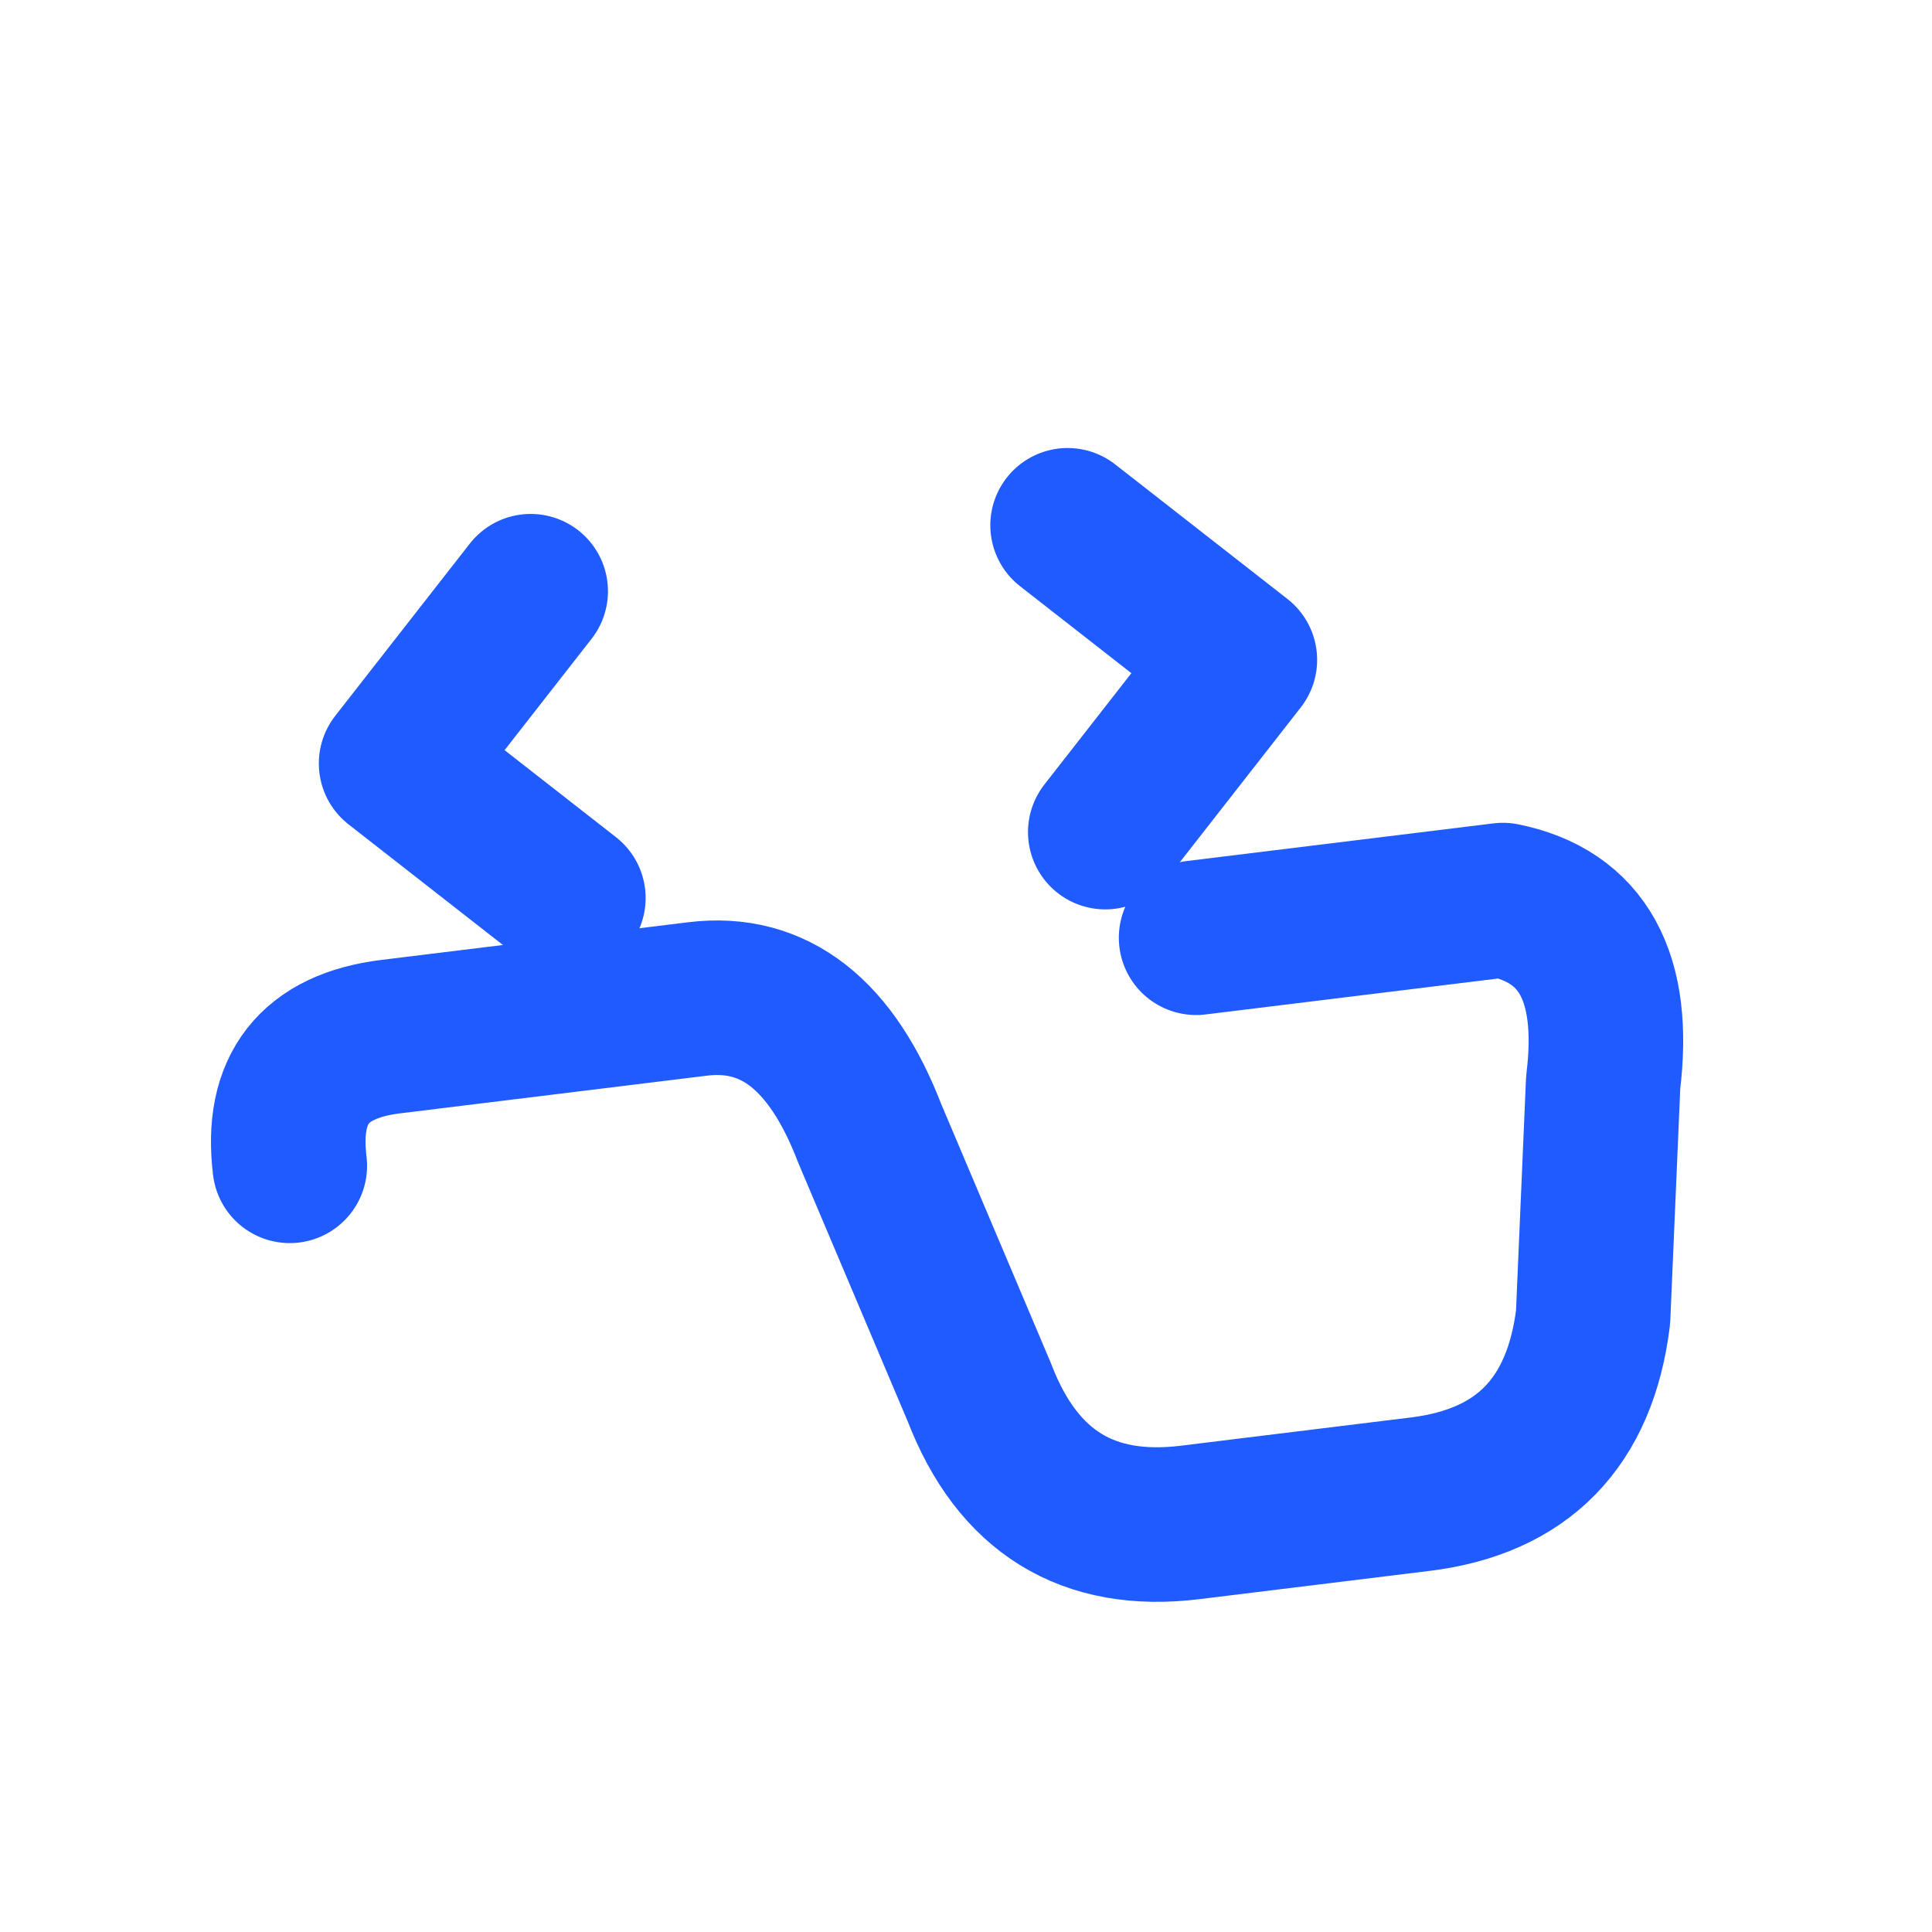
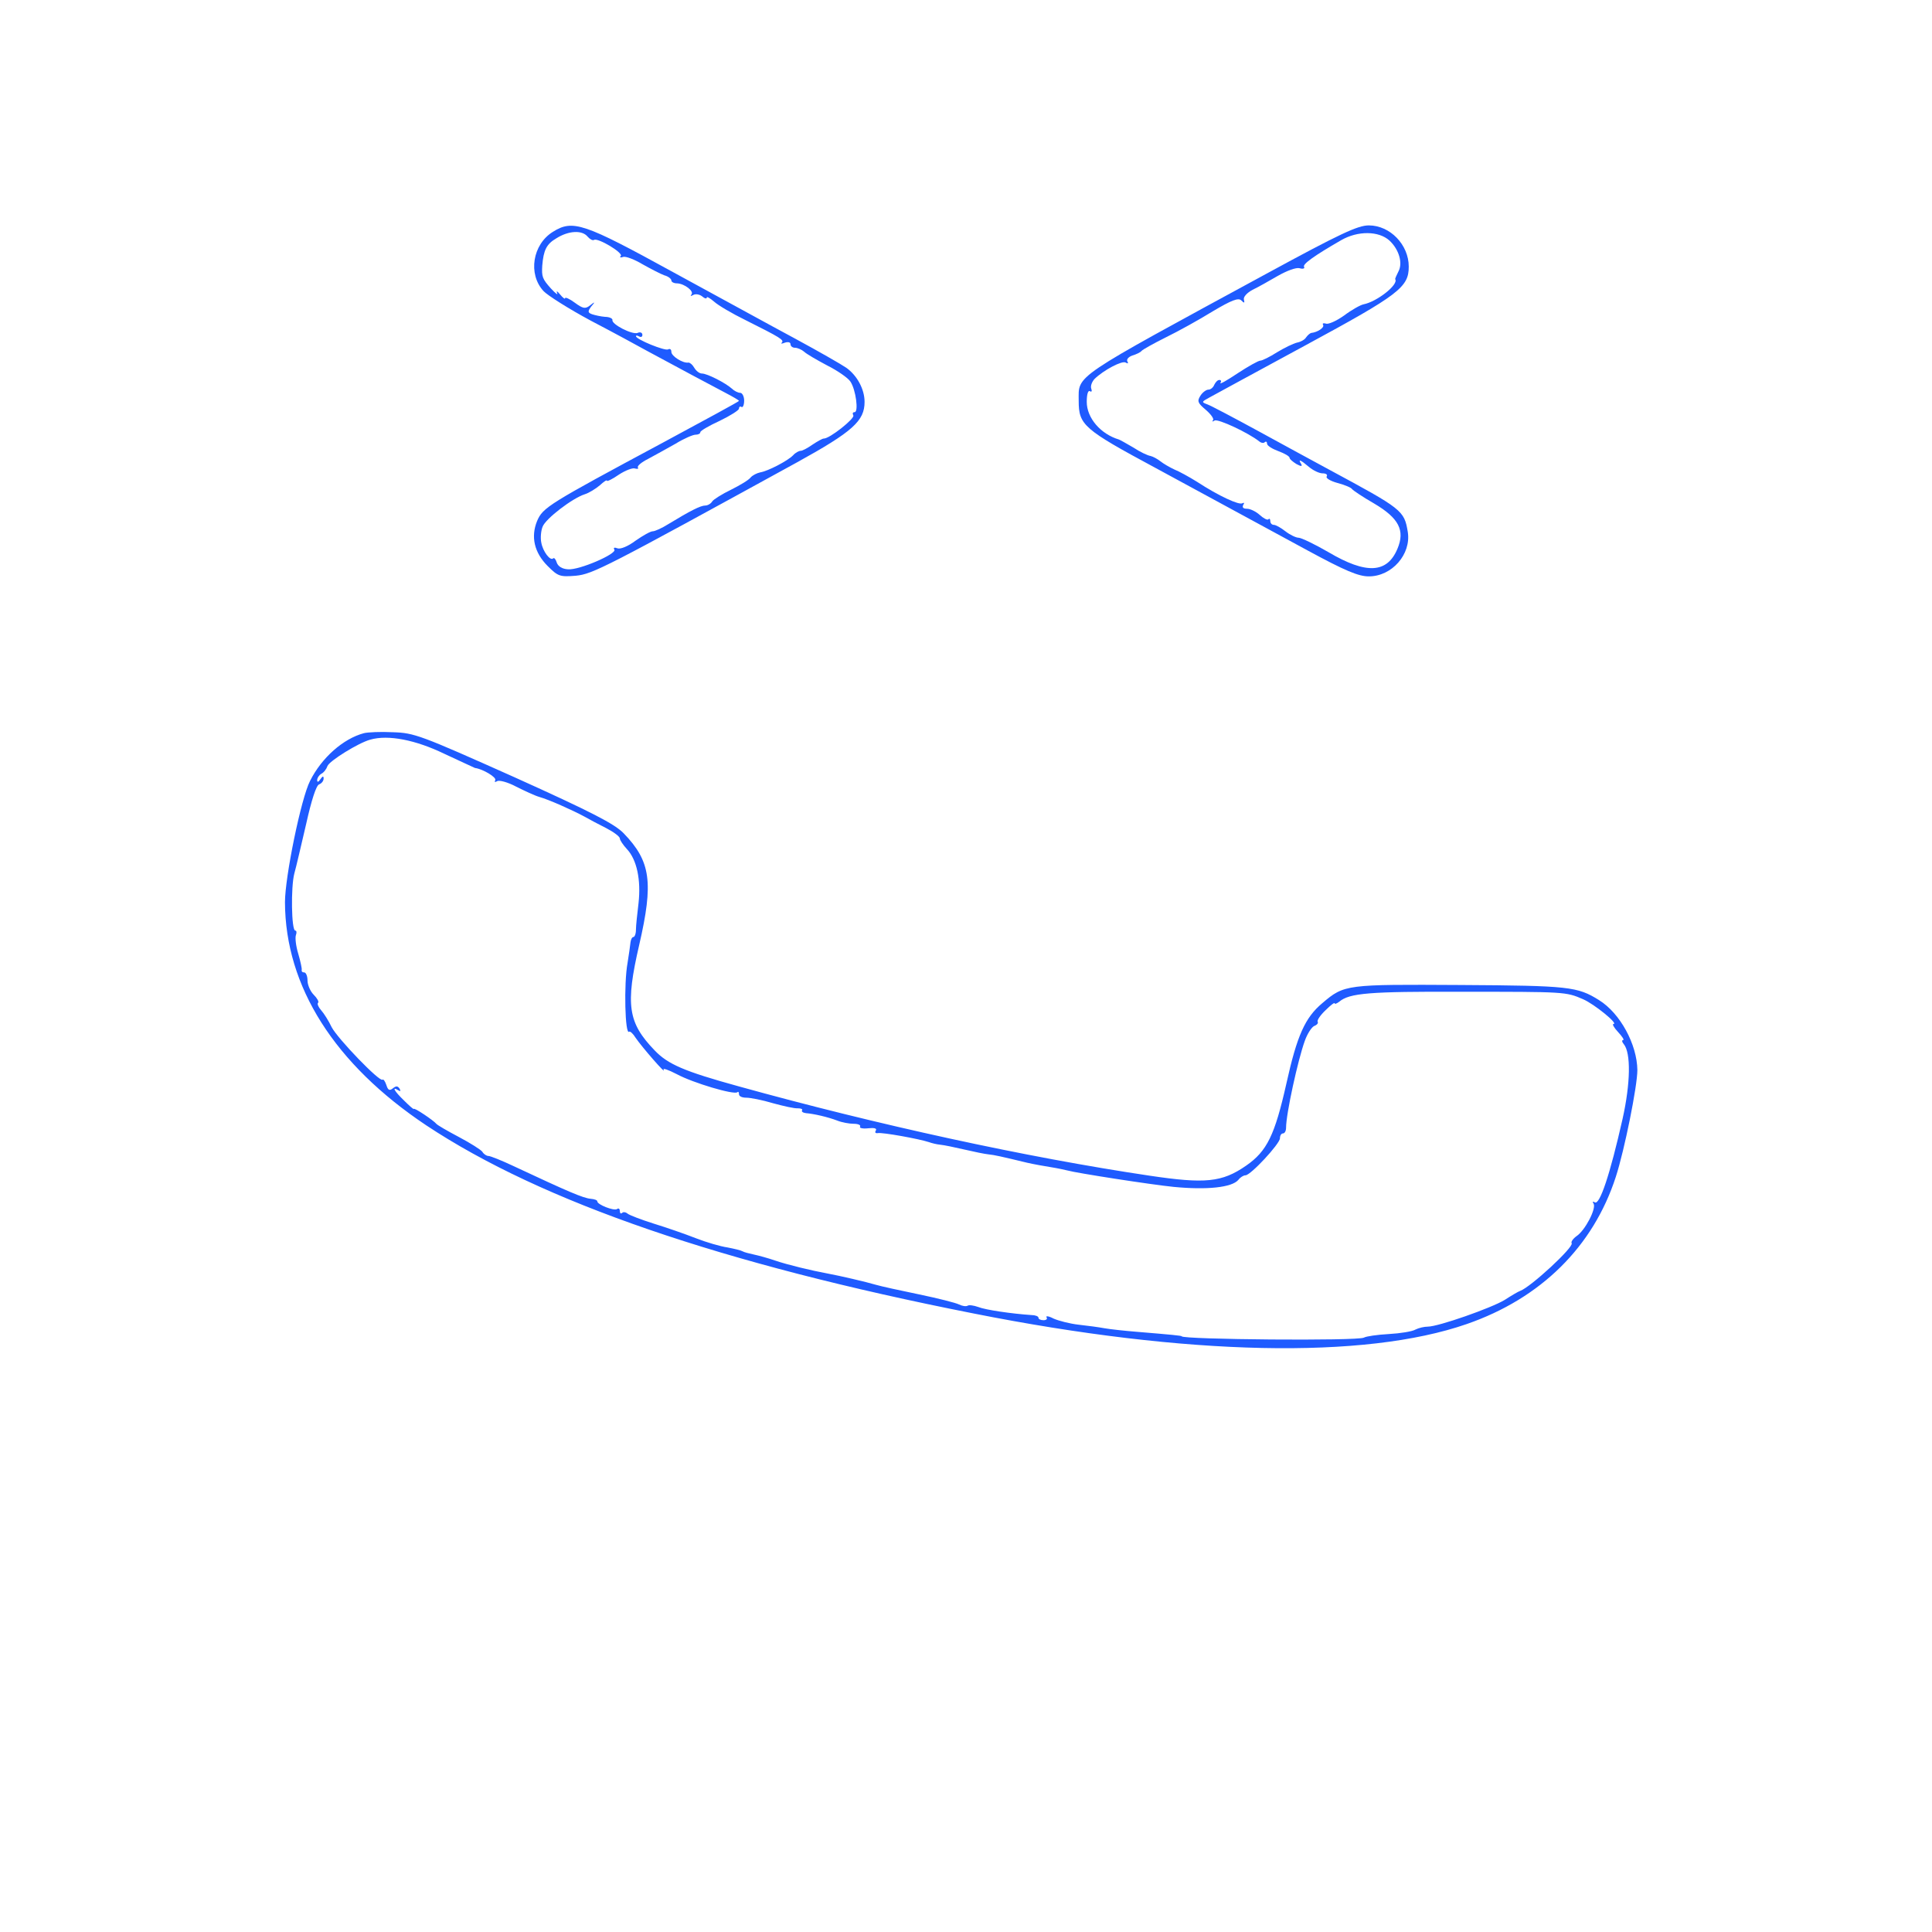
- <svg xmlns="http://www.w3.org/2000/svg" viewBox="0 0 100 100" width="32" height="32">
-   <g transform="rotate(-7 50 50)" stroke="#1F5BFF" stroke-width="8" stroke-linecap="round" stroke-linejoin="round" fill="none">
-     <path d="M30 28 L22 36 L30 44" />
-     <path d="M58 28 L66 36 L58 44" />
-     <path d="M14 56 Q14 50 20 50 L36 50 Q42 50 44 58 L48 72 Q50 80 58 80 L70 80 Q78 80 80 72 L82 60 Q84 52 78 50 L62 50" />
+ <svg xmlns="http://www.w3.org/2000/svg" viewBox="0 0 5570 6000" width="32" height="32" preserveAspectRatio="xMidYMid meet">
+   <g transform="translate(0,6000) scale(1,-1)" fill="#1F5BFF" stroke="none">
+     <path d="M1502 5280 c-63 -39 -78 -131 -29 -184 12 -13 78 -55 147 -92 69 -36 148 -79 175 -94 100 -54 201 -108 243 -130 23 -12 42 -23 42 -25 0 -2 -107 -60 -237 -130 -356 -191 -372 -201 -390 -243 -20 -49 -9 -98 33 -140 32 -32 38 -34 87 -30 53 5 93 26 687 352 174 96 210 129 210 188 0 39 -23 82 -57 106 -16 11 -86 51 -158 90 -71 38 -242 132 -380 207 -277 152 -311 164 -373 125z m108 -15 c7 -8 16 -13 20 -10 12 7 91 -40 83 -50 -5 -4 -1 -6 7 -3 8 3 36 -8 61 -23 25 -14 56 -30 67 -34 12 -3 22 -11 22 -16 0 -5 8 -9 18 -9 23 -1 54 -25 44 -35 -4 -5 -1 -5 6 -1 7 4 19 2 27 -4 8 -7 15 -9 15 -4 0 4 10 -2 23 -13 12 -11 56 -37 97 -57 108 -54 121 -62 113 -70 -4 -4 0 -4 10 0 10 3 17 1 17 -5 0 -6 6 -11 14 -11 8 0 21 -6 28 -12 7 -7 40 -26 72 -43 32 -16 65 -39 72 -50 17 -25 26 -95 13 -95 -6 0 -7 -4 -4 -10 6 -9 -74 -73 -92 -72 -4 0 -20 -9 -35 -19 -14 -10 -31 -19 -36 -19 -6 0 -17 -6 -24 -14 -18 -18 -78 -49 -102 -53 -10 -2 -24 -9 -30 -16 -6 -8 -33 -24 -61 -38 -27 -13 -54 -30 -58 -36 -4 -7 -14 -13 -22 -13 -14 0 -46 -16 -115 -58 -19 -12 -41 -22 -48 -22 -7 0 -30 -13 -53 -29 -24 -18 -47 -27 -56 -24 -10 4 -14 2 -10 -4 8 -13 -109 -64 -144 -61 -18 1 -31 9 -35 21 -3 10 -8 16 -11 13 -9 -9 -32 21 -37 49 -3 14 -1 37 4 49 9 25 93 89 131 101 13 4 34 17 47 28 12 11 22 18 22 14 0 -3 17 5 37 19 20 13 43 22 50 19 8 -2 12 -1 9 3 -3 5 12 17 32 27 20 11 59 32 85 47 26 16 54 28 62 28 8 0 15 3 15 8 0 4 27 20 60 35 33 16 60 33 60 38 0 6 4 8 8 5 4 -2 8 6 8 20 0 13 -6 24 -12 24 -7 0 -19 6 -26 13 -20 18 -77 47 -93 47 -8 0 -18 8 -24 18 -5 9 -13 16 -18 16 -17 -3 -53 20 -53 33 0 8 -4 11 -10 8 -9 -6 -100 31 -100 41 0 3 5 2 10 -1 6 -3 10 -1 10 5 0 7 -7 10 -15 6 -17 -6 -81 27 -78 40 1 5 -10 10 -23 10 -13 1 -31 5 -40 8 -14 5 -14 9 -3 24 13 15 12 16 -3 4 -15 -12 -22 -11 -48 8 -16 12 -30 18 -30 14 0 -4 -7 1 -16 12 -8 10 -12 12 -9 4 4 -8 -4 -2 -19 14 -27 30 -29 37 -27 71 4 48 13 67 44 85 38 24 80 26 97 5z" />
+     <path d="M3720 5151 c-611 -332 -585 -314 -585 -396 0 -75 15 -88 240 -209 105 -57 260 -141 470 -255 118 -64 159 -81 191 -81 72 0 132 69 121 138 -11 67 -17 71 -247 195 -41 22 -138 75 -215 117 -77 42 -149 80 -160 84 -19 7 -19 8 5 21 14 8 149 81 300 163 290 157 320 180 320 244 0 68 -58 128 -124 128 -34 0 -88 -25 -316 -149z m380 102 c30 -28 42 -70 28 -96 -6 -12 -11 -23 -10 -24 11 -17 -57 -70 -98 -78 -10 -2 -37 -17 -61 -35 -24 -17 -49 -28 -56 -25 -8 2 -12 1 -9 -4 5 -8 -17 -23 -37 -25 -4 -1 -11 -7 -16 -14 -4 -7 -17 -14 -28 -16 -12 -3 -39 -16 -62 -30 -22 -14 -46 -26 -52 -26 -6 0 -38 -18 -70 -39 -33 -22 -57 -36 -54 -30 4 5 2 9 -3 9 -6 0 -12 -7 -16 -15 -3 -8 -11 -15 -18 -15 -7 0 -19 -9 -25 -19 -11 -17 -8 -23 17 -44 16 -14 26 -28 22 -32 -4 -5 -1 -5 5 -1 11 6 105 -38 139 -65 6 -5 14 -6 17 -2 4 3 7 1 7 -5 0 -6 16 -16 35 -23 19 -7 35 -16 35 -21 0 -4 10 -12 21 -19 15 -8 19 -8 15 0 -11 17 -2 13 24 -9 13 -11 32 -20 42 -20 11 0 17 -4 13 -10 -3 -5 12 -14 34 -20 22 -6 42 -14 45 -19 3 -4 34 -25 69 -45 76 -45 96 -83 72 -140 -32 -77 -97 -80 -214 -11 -43 25 -85 45 -93 45 -8 0 -27 9 -41 20 -14 11 -30 20 -36 20 -6 0 -11 5 -11 12 0 6 -3 9 -6 5 -3 -3 -15 3 -27 14 -11 10 -29 19 -39 19 -12 0 -16 4 -12 12 4 6 3 8 -3 5 -10 -6 -72 22 -141 67 -24 15 -55 32 -70 38 -15 7 -34 18 -44 26 -9 7 -22 14 -30 16 -8 1 -32 12 -53 26 -22 13 -42 24 -45 25 -57 17 -100 67 -100 117 0 23 4 37 10 33 5 -3 7 0 4 8 -3 8 2 21 10 30 29 28 86 58 97 51 7 -4 9 -3 5 4 -3 6 4 14 16 18 13 4 25 10 28 14 3 4 37 23 75 42 39 19 104 55 146 81 59 35 80 43 89 34 9 -9 11 -9 8 3 -2 8 10 21 27 30 17 8 52 28 78 43 28 16 57 27 68 24 10 -3 17 -1 14 4 -6 8 30 34 115 83 52 30 117 29 150 -1z" />
+     <path d="M915 3723 c-64 -17 -131 -76 -167 -148 -28 -54 -78 -299 -78 -377 1 -262 154 -503 439 -693 359 -238 918 -430 1699 -584 664 -132 1215 -143 1532 -33 231 80 393 241 463 457 27 83 67 282 67 332 -1 79 -53 176 -119 217 -67 42 -93 45 -431 47 -354 2 -360 2 -428 -56 -54 -45 -79 -101 -112 -250 -36 -160 -60 -210 -125 -255 -75 -52 -127 -57 -301 -31 -383 57 -845 158 -1274 277 -171 47 -221 69 -262 112 -83 86 -91 141 -48 327 45 195 36 260 -48 347 -28 29 -97 65 -341 175 -291 130 -309 137 -376 139 -38 2 -79 0 -90 -3z m250 -64 c50 -23 92 -43 95 -44 24 -3 68 -29 63 -38 -3 -6 -1 -7 6 -3 6 4 33 -3 59 -17 26 -13 58 -28 72 -32 29 -8 103 -41 140 -61 14 -8 44 -24 68 -36 23 -12 42 -26 42 -32 0 -5 10 -20 22 -33 31 -33 44 -96 36 -168 -4 -33 -8 -70 -8 -82 0 -13 -4 -23 -8 -23 -4 0 -8 -8 -9 -17 -1 -10 -5 -38 -9 -63 -12 -65 -8 -227 5 -214 3 2 12 -6 20 -19 19 -28 97 -118 87 -99 -4 6 14 0 41 -14 50 -27 178 -65 188 -56 3 3 5 0 5 -6 0 -7 10 -11 23 -11 12 0 49 -7 82 -17 33 -9 68 -17 78 -16 9 0 15 -2 13 -6 -3 -4 3 -8 12 -9 25 -2 68 -12 97 -23 15 -6 38 -10 51 -10 14 0 23 -4 20 -9 -3 -4 8 -7 25 -5 19 2 28 0 24 -7 -4 -6 -1 -9 6 -8 14 3 129 -18 159 -28 8 -3 24 -7 35 -8 11 -1 45 -8 75 -15 30 -7 64 -14 75 -15 19 -2 37 -6 120 -26 22 -5 56 -11 75 -14 19 -3 42 -8 50 -10 28 -8 260 -44 330 -51 103 -10 181 -2 201 22 6 8 16 14 22 14 16 0 107 98 107 115 0 8 4 15 9 15 6 0 10 8 10 18 0 43 37 211 58 269 8 23 22 44 30 47 8 3 13 9 10 13 -2 5 9 21 25 36 15 15 28 25 28 21 0 -3 6 -1 14 5 32 27 93 32 381 31 320 0 323 0 376 -23 35 -15 111 -77 95 -77 -5 0 1 -11 14 -25 13 -14 20 -25 16 -25 -5 0 -4 -6 2 -13 22 -27 21 -120 -4 -232 -39 -173 -71 -268 -86 -259 -7 4 -8 2 -4 -4 9 -15 -26 -83 -53 -101 -11 -8 -18 -18 -15 -22 7 -12 -127 -136 -160 -148 -6 -2 -28 -15 -48 -28 -41 -25 -206 -83 -239 -83 -11 0 -28 -4 -38 -9 -10 -6 -47 -12 -83 -14 -36 -2 -70 -7 -77 -11 -17 -11 -566 -6 -566 4 0 2 -31 5 -140 14 -38 3 -83 8 -100 11 -16 3 -52 8 -80 11 -27 3 -62 12 -78 19 -15 8 -25 9 -22 4 4 -5 -1 -9 -9 -9 -9 0 -16 3 -16 8 0 4 -10 8 -22 8 -60 4 -143 16 -165 25 -14 5 -29 7 -33 4 -5 -3 -17 -1 -27 4 -10 5 -65 19 -123 31 -58 12 -118 25 -135 30 -30 9 -112 28 -150 35 -49 9 -124 27 -162 40 -23 8 -53 16 -67 19 -14 3 -30 7 -35 10 -5 3 -26 8 -47 12 -21 3 -66 16 -99 29 -33 13 -91 33 -130 45 -38 12 -75 26 -81 31 -6 5 -14 6 -17 2 -4 -3 -7 -1 -7 6 0 7 -4 10 -9 6 -10 -6 -61 14 -61 24 0 4 -9 7 -20 8 -24 2 -70 22 -241 102 -36 17 -71 31 -77 31 -6 0 -15 6 -19 13 -4 6 -37 27 -73 46 -36 19 -67 37 -70 41 -8 10 -70 52 -70 46 0 -2 -13 9 -30 26 -31 30 -39 45 -18 32 7 -4 8 -3 4 5 -6 9 -11 9 -21 1 -10 -8 -15 -6 -20 10 -4 12 -9 19 -12 17 -8 -9 -139 127 -158 163 -9 19 -24 43 -33 53 -8 9 -13 20 -9 23 3 3 -3 14 -14 25 -10 10 -19 30 -19 44 0 14 -5 25 -10 25 -6 0 -9 3 -8 8 1 4 -4 27 -11 51 -7 23 -10 49 -7 57 3 8 2 14 -2 14 -12 0 -14 135 -3 177 6 21 22 91 37 155 16 72 31 119 40 122 8 3 14 11 14 18 0 9 -3 8 -10 -2 -6 -9 -10 -10 -10 -3 0 7 6 16 13 20 8 4 16 15 19 24 6 16 96 72 133 82 56 16 141 -1 230 -44z" />
  </g>
</svg>
